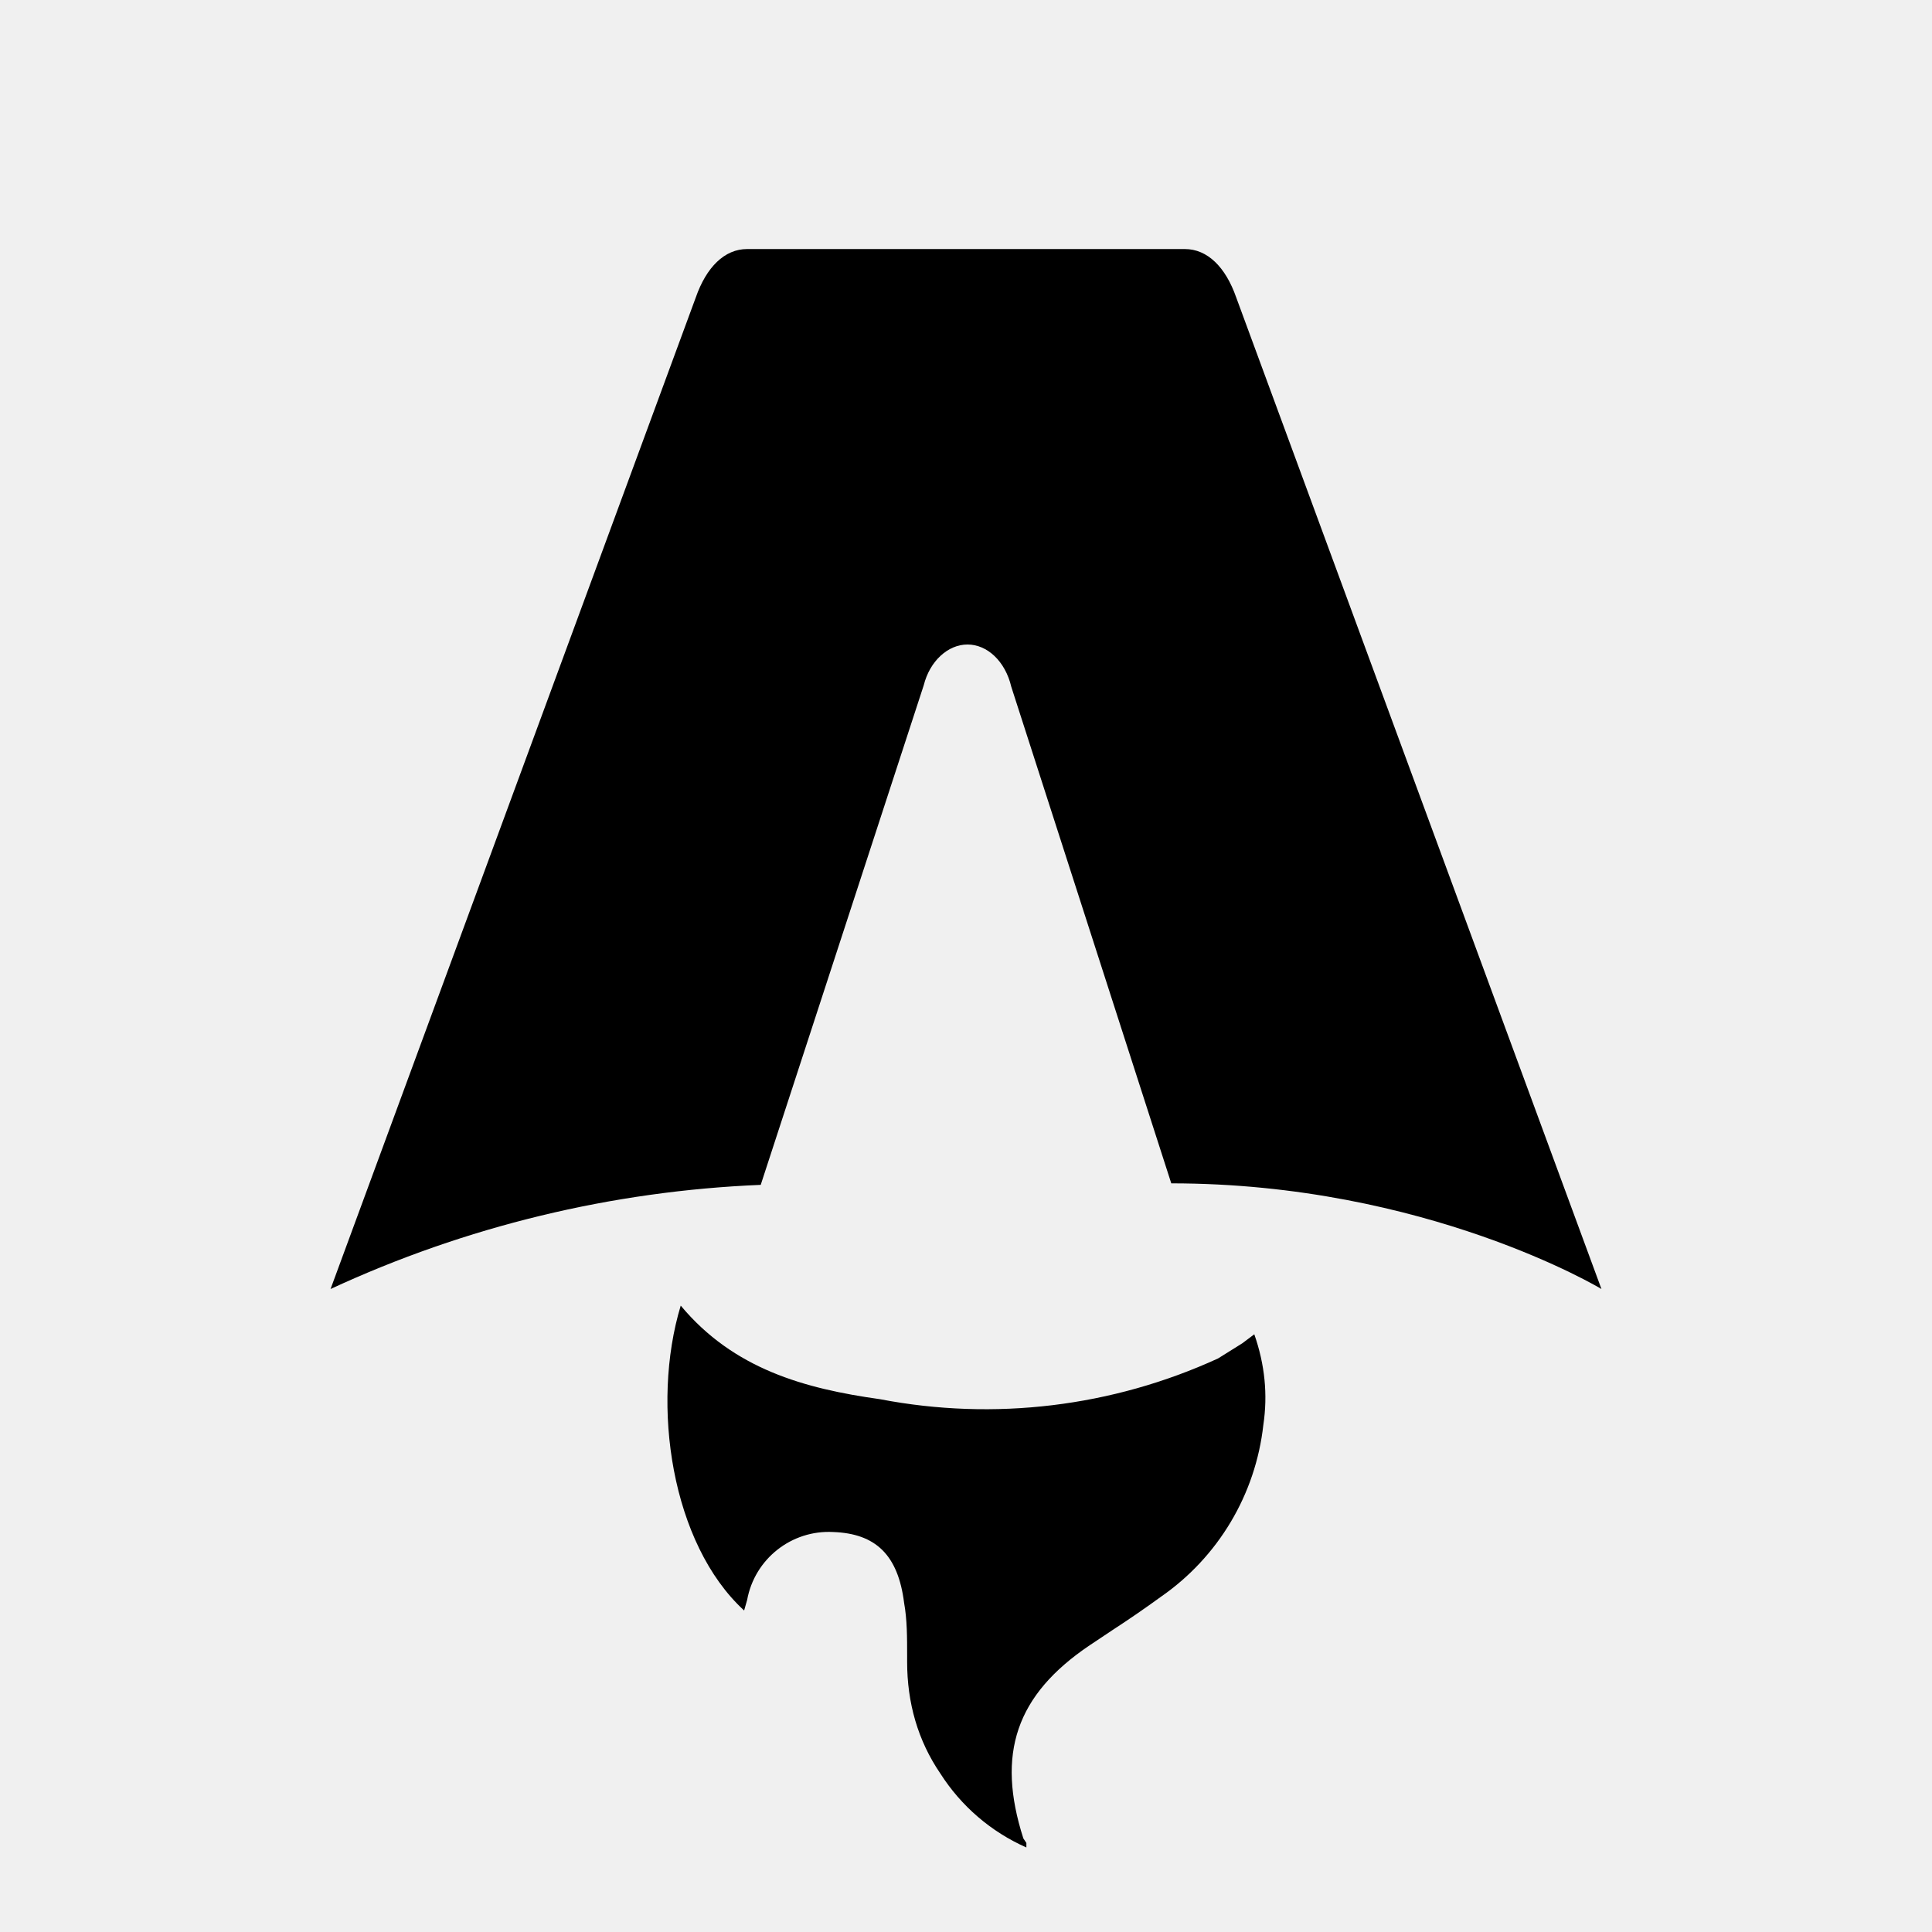
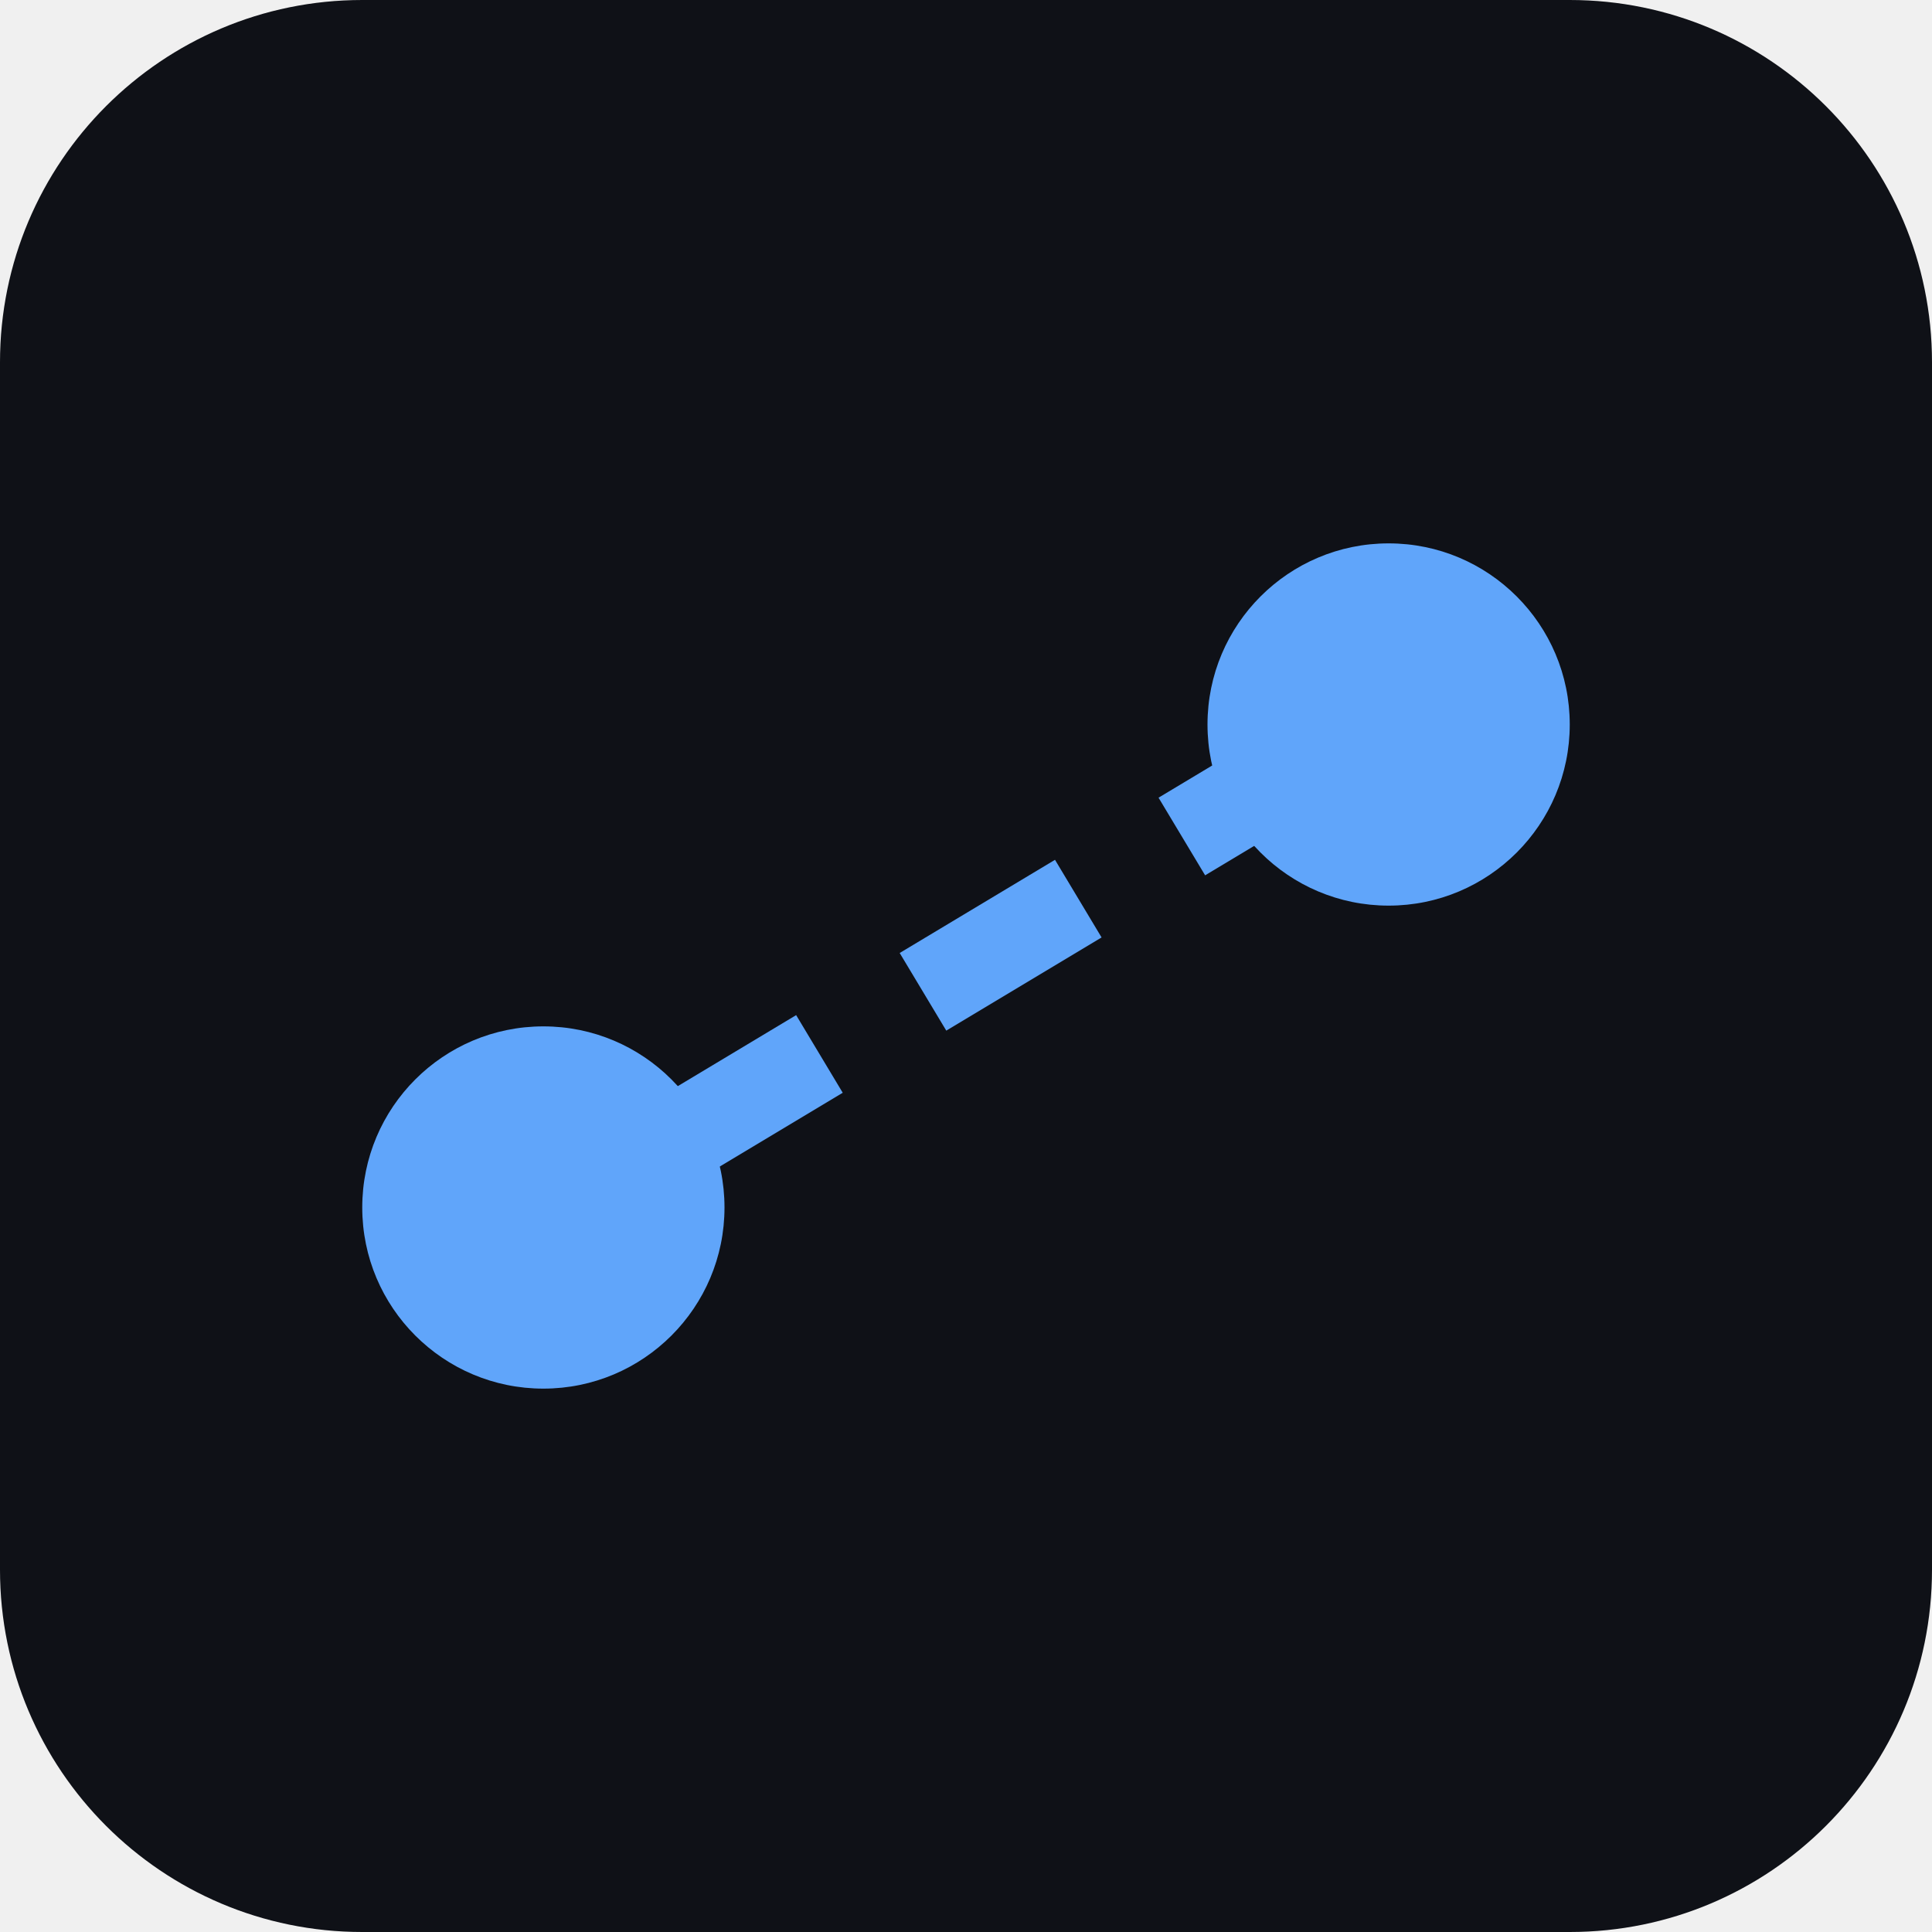
- <svg xmlns="http://www.w3.org/2000/svg" fill="none" viewBox="0 0 128 128">
-   <path d="M50.4 78.5a75.1 75.1 0 0 0-28.5 6.9l24.2-65.7c.7-2 1.9-3.2 3.4-3.2h29c1.5 0 2.7 1.2 3.4 3.2l24.2 65.7s-11.6-7-28.5-7L67 45.5c-.4-1.7-1.6-2.8-2.9-2.8-1.3 0-2.5 1.1-2.9 2.7L50.4 78.5Zm-1.1 28.2Zm-4.2-20.2c-2 6.6-.6 15.8 4.2 20.2a17.5 17.5 0 0 1 .2-.7 5.5 5.5 0 0 1 5.7-4.5c2.8.1 4.3 1.5 4.7 4.7.2 1.1.2 2.3.2 3.5v.4c0 2.7.7 5.2 2.2 7.4a13 13 0 0 0 5.7 4.9v-.3l-.2-.3c-1.8-5.6-.5-9.5 4.4-12.8l1.5-1a73 73 0 0 0 3.2-2.2 16 16 0 0 0 6.8-11.4c.3-2 .1-4-.6-6l-.8.6-1.6 1a37 37 0 0 1-22.4 2.7c-5-.7-9.7-2-13.2-6.2Z" />
-   <style>
-         path { fill: #000; }
-         @media (prefers-color-scheme: dark) {
-             path { fill: #FFF; }
-         }
-     </style>
+ <svg xmlns="http://www.w3.org/2000/svg" viewBox="0 0 32 32" fill="none">
+   <rect width="32" height="32" rx="6" fill="#0f1117" />
+   <circle cx="9" cy="20" r="3" fill="#60a5fa" />
+   <circle cx="23" cy="12" r="3" fill="#60a5fa" />
+   <line x1="11" y1="19" x2="21" y2="13" stroke="#60a5fa" stroke-width="1.5" stroke-dasharray="3,2" />
</svg>
